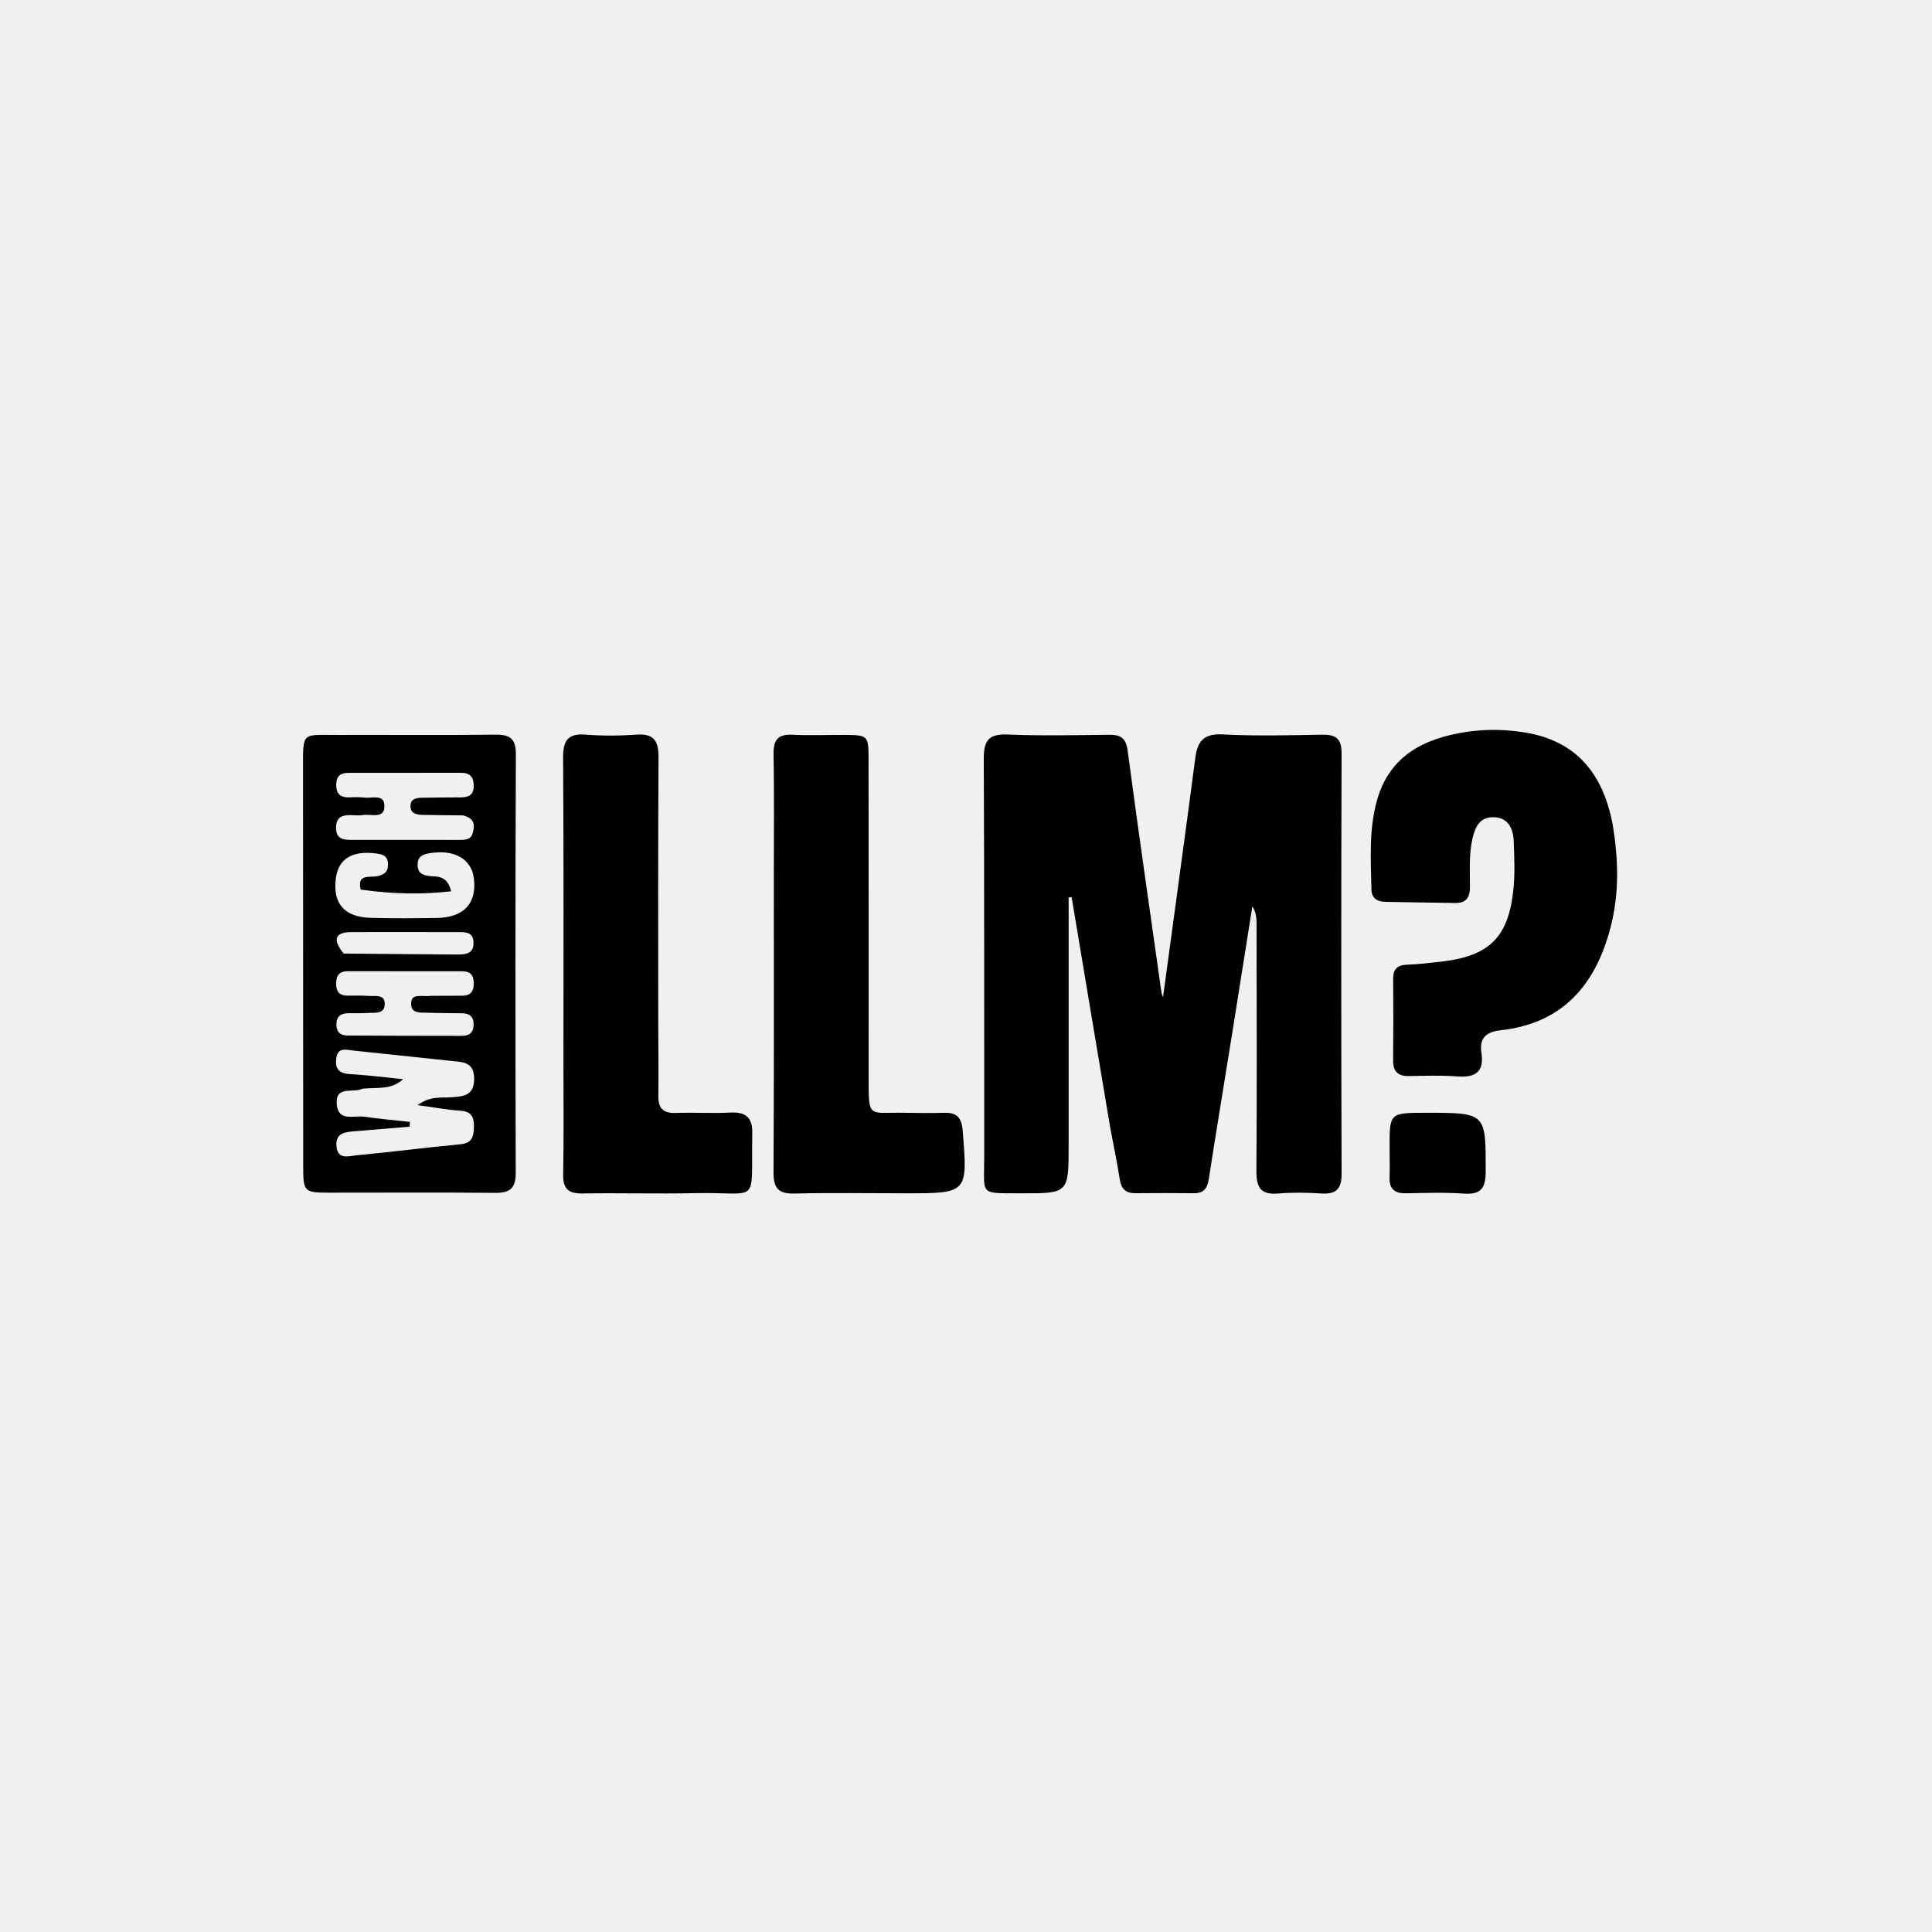
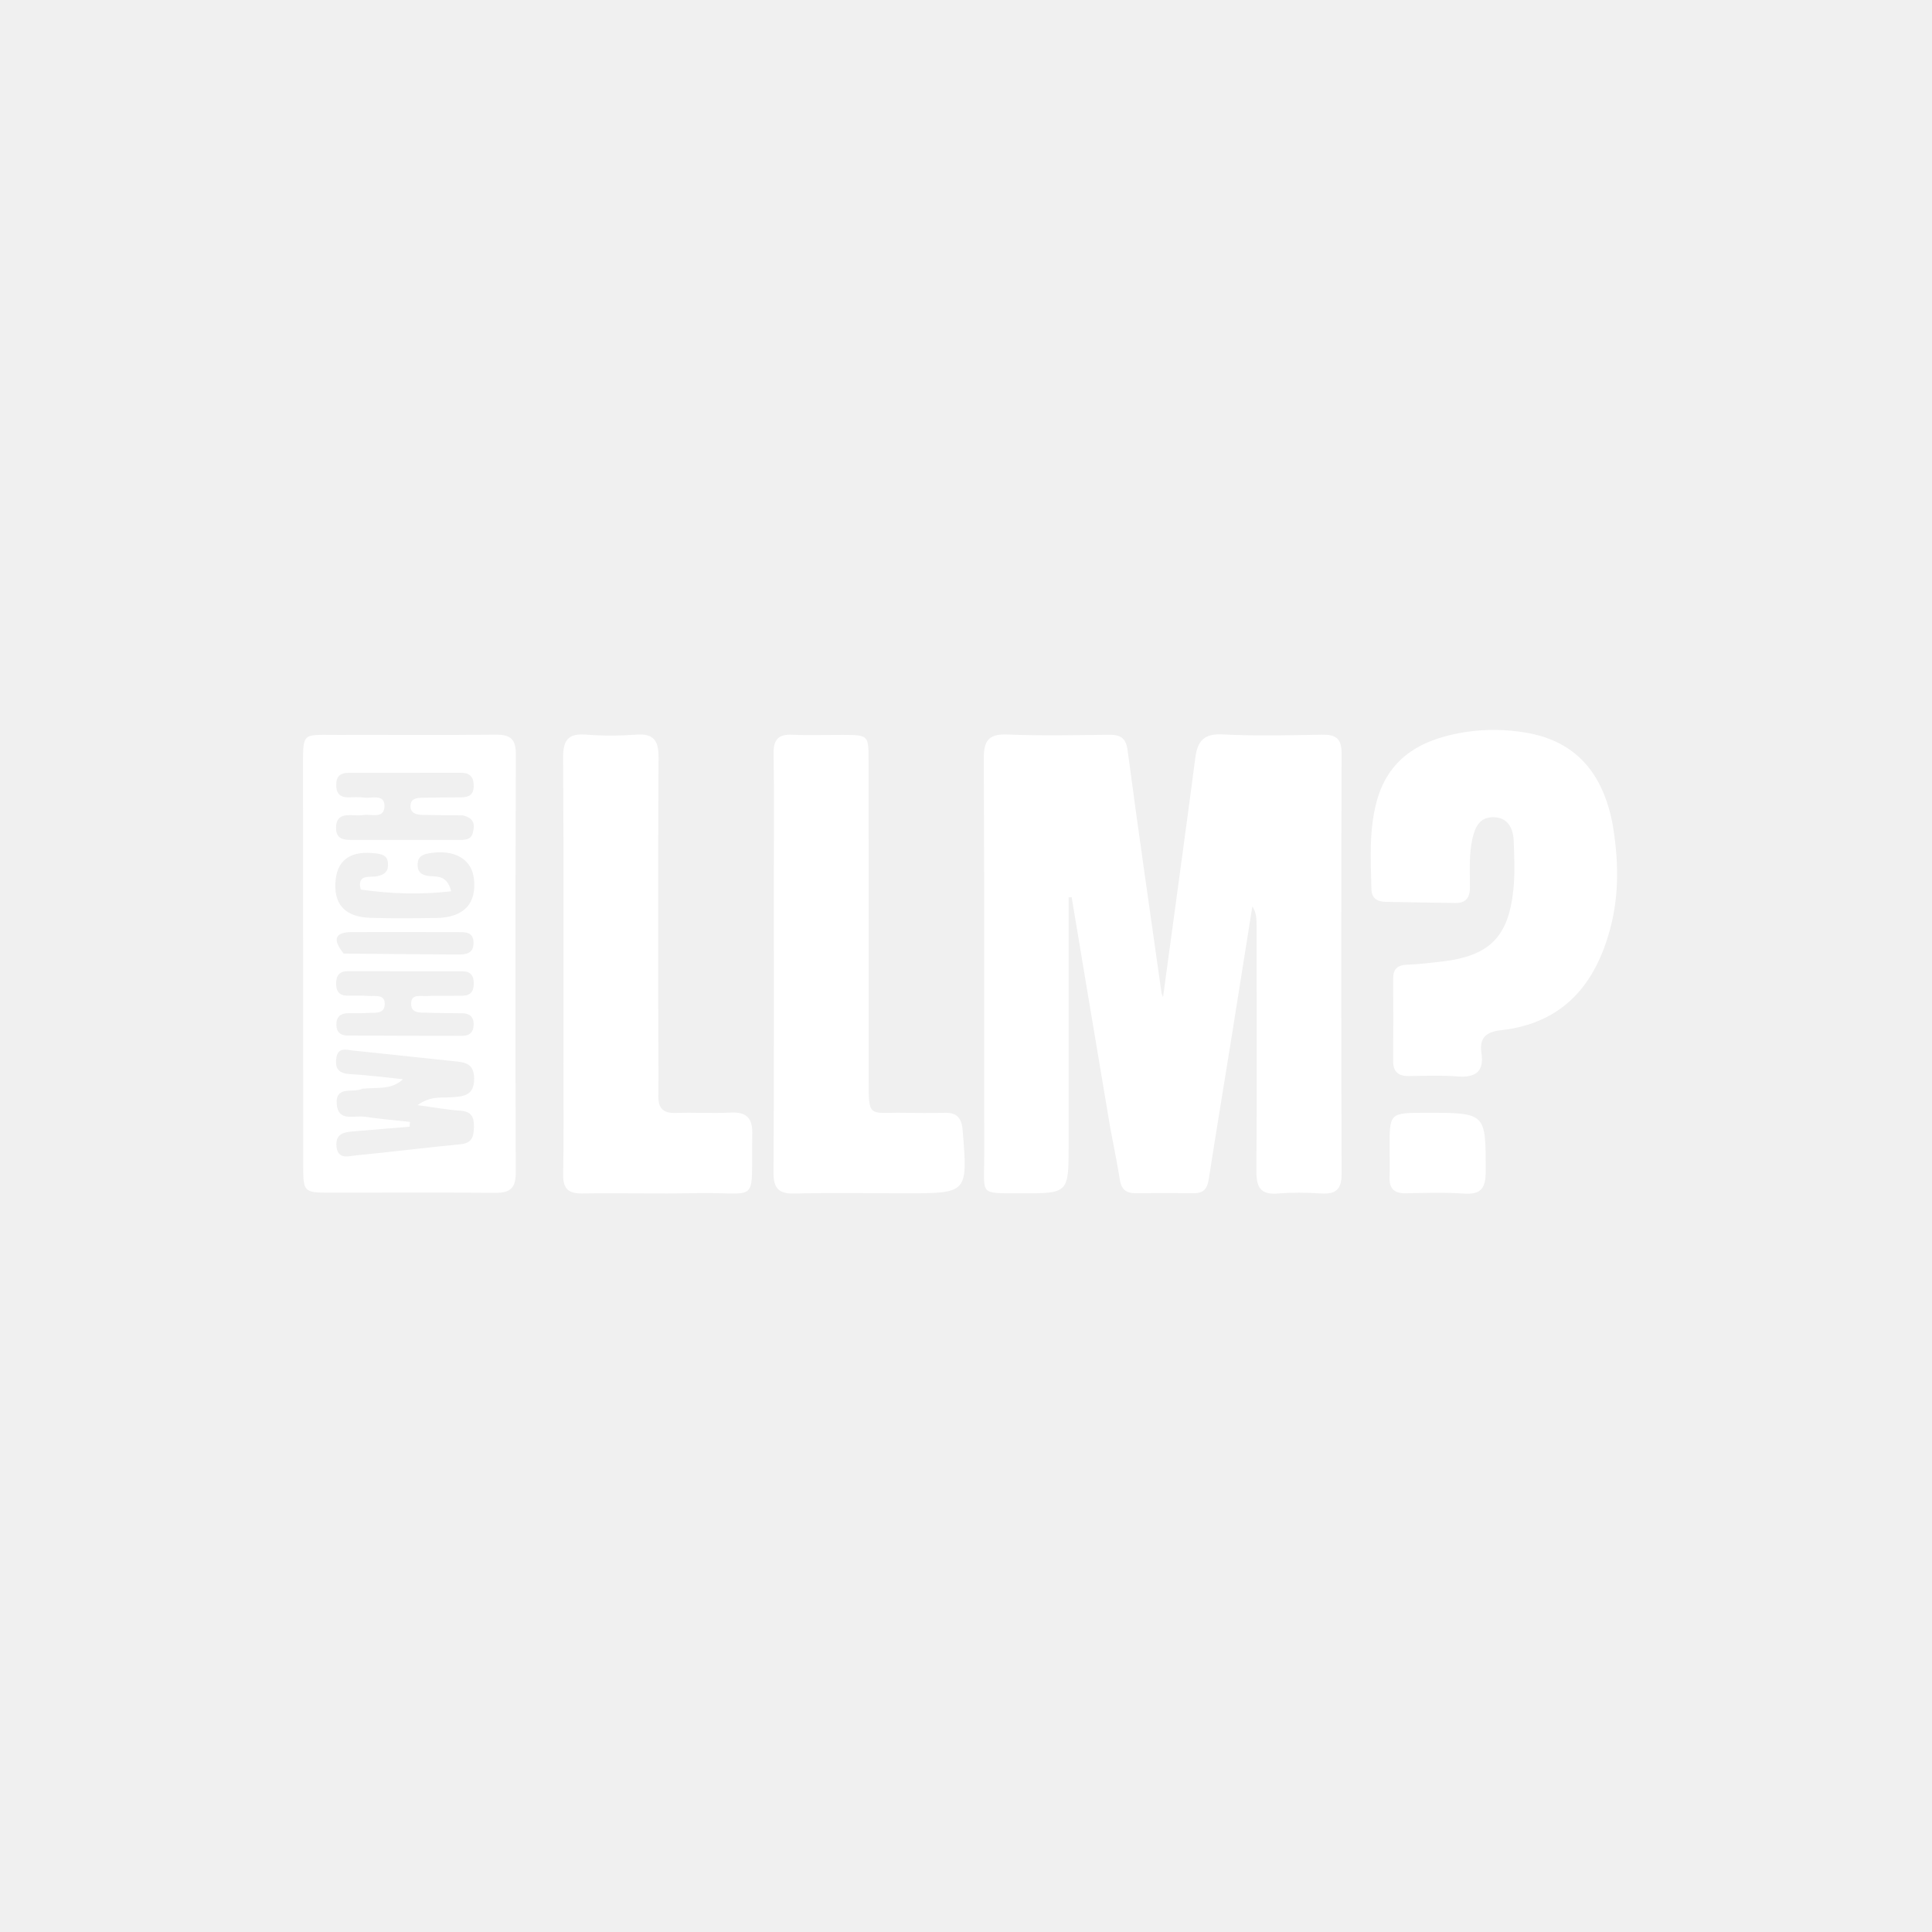
<svg xmlns="http://www.w3.org/2000/svg" version="1.1" id="Layer_1" x="0px" y="0px" width="100%" viewBox="0 0 496 496" enable-background="new 0 0 496 496" xml:space="preserve">
-   <path fill="#000000" opacity="1" stroke="none" d=" M285.065,289.732   C281.68,269.65 278.401,249.99 275.123,230.33   C274.865,230.354 274.606,230.377 274.348,230.401   C274.348,251.604 274.348,272.806 274.348,294.009   C274.348,306.38 274.348,306.406 261.963,306.352   C251.236,306.305 252.69,307.015 252.678,296.899   C252.637,262.904 252.734,228.909 252.563,194.914   C252.539,190.259 253.676,188.364 258.652,188.57   C267.302,188.929 275.979,188.732 284.644,188.637   C287.582,188.604 289.056,189.348 289.5,192.693   C292.252,213.447 295.261,234.167 298.194,254.897   C298.238,255.208 298.408,255.5 298.588,255.987   C301.379,235.384 304.189,214.967 306.877,194.534   C307.44,190.254 309.064,188.295 313.858,188.544   C322.334,188.984 330.851,188.771 339.347,188.615   C342.845,188.55 344.436,189.51 344.424,193.374   C344.316,229.369 344.308,265.364 344.427,301.358   C344.44,305.409 342.903,306.633 339.121,306.395   C335.47,306.166 331.772,306.102 328.131,306.408   C323.588,306.789 322.523,304.795 322.555,300.575   C322.714,279.58 322.607,258.582 322.594,237.585   C322.593,235.987 322.594,234.388 321.514,232.691   C319.789,243.563 318.078,254.438 316.336,265.308   C314.336,277.778 312.266,290.237 310.328,302.717   C309.962,305.072 309.045,306.36 306.529,306.334   C301.531,306.281 296.531,306.274 291.533,306.33   C289.123,306.356 287.889,305.327 287.504,302.91   C286.823,298.642 285.959,294.403 285.065,289.732  z" />
-   <path fill="#000000" opacity="1" stroke="none" d=" M77.802,198.052   C77.829,187.688 77.183,188.7 86.691,188.673   C100.182,188.634 113.675,188.761 127.165,188.608   C130.937,188.565 132.45,189.616 132.435,193.678   C132.298,229.489 132.3,265.301 132.404,301.112   C132.415,305.122 130.873,306.277 127.088,306.24   C112.931,306.103 98.773,306.203 84.615,306.193   C78.065,306.188 77.847,305.988 77.842,299.482   C77.817,265.836 77.813,232.19 77.802,198.052  M93.038,279.501   C90.75,280.724 86.078,278.54 86.451,283.463   C86.8,288.073 90.895,286.302 93.549,286.693   C97.429,287.266 101.346,287.591 105.247,288.022   C105.216,288.436 105.184,288.849 105.152,289.262   C100.554,289.64 95.954,290 91.358,290.401   C88.831,290.621 86.007,290.68 86.392,294.381   C86.749,297.814 89.558,296.79 91.458,296.609   C100.38,295.76 109.275,294.616 118.197,293.765   C121.143,293.483 121.614,291.868 121.67,289.409   C121.728,286.858 121.115,285.338 118.188,285.15   C114.858,284.936 111.556,284.309 107.202,283.722   C110.516,281.302 113.247,281.895 115.783,281.709   C118.915,281.48 121.736,281.384 121.724,276.918   C121.713,272.64 118.864,272.689 116.044,272.387   C107.627,271.485 99.205,270.618 90.788,269.718   C88.827,269.509 86.665,268.708 86.312,271.879   C85.994,274.734 87.346,275.624 90.045,275.772   C94.53,276.018 98.996,276.615 103.47,277.064   C100.491,279.836 97.106,279.115 93.038,279.501  M118.849,209.332   C115.359,209.294 111.868,209.286 108.379,209.202   C106.775,209.163 105.236,208.717 105.39,206.71   C105.523,204.979 107.039,204.827 108.397,204.801   C111.72,204.736 115.044,204.726 118.368,204.706   C120.269,204.695 121.568,204.109 121.616,201.883   C121.666,199.633 120.756,198.406 118.439,198.405   C108.799,198.405 99.159,198.416 89.518,198.41   C87.563,198.409 86.384,199.116 86.321,201.29   C86.254,203.563 87.158,204.739 89.5,204.701   C90.829,204.679 92.177,204.589 93.484,204.764   C95.426,205.023 98.672,203.755 98.701,206.86   C98.734,210.388 95.278,208.894 93.226,209.245   C92.257,209.41 91.236,209.297 90.239,209.271   C88.017,209.213 86.306,209.621 86.278,212.447   C86.251,215.314 87.987,215.628 90.204,215.624   C99.345,215.606 108.487,215.633 117.629,215.63   C119.133,215.629 120.873,215.719 121.352,213.899   C121.809,212.164 122.186,210.17 118.849,209.332  M110.703,255.66   C113.364,255.65 116.025,255.631 118.686,255.631   C120.789,255.631 121.626,254.536 121.631,252.501   C121.636,250.472 120.821,249.356 118.71,249.355   C108.897,249.352 99.084,249.348 89.272,249.335   C87.174,249.332 86.317,250.411 86.292,252.441   C86.268,254.457 87.044,255.61 89.174,255.615   C91.003,255.62 92.841,255.544 94.66,255.687   C96.331,255.819 98.905,255.125 98.761,257.912   C98.63,260.46 96.146,259.922 94.426,260.05   C92.771,260.173 91.101,260.091 89.439,260.115   C87.469,260.144 86.316,260.971 86.359,263.124   C86.397,265.036 87.476,265.842 89.196,265.852   C99.007,265.907 108.819,265.927 118.631,265.932   C120.66,265.933 121.659,264.895 121.594,262.807   C121.534,260.879 120.404,260.177 118.698,260.137   C115.705,260.067 112.709,260.115 109.72,259.995   C107.973,259.925 105.522,260.295 105.549,257.68   C105.577,254.842 108.177,255.971 110.703,255.66  M92.608,228.382   C91.566,224.239 95.02,225.34 96.866,224.951   C98.912,224.521 99.76,223.572 99.597,221.564   C99.437,219.602 98.08,219.295 96.464,219.093   C90.293,218.323 86.787,220.548 86.19,225.715   C85.47,231.95 88.408,235.404 94.989,235.628   C100.644,235.821 106.31,235.742 111.971,235.675   C119.062,235.591 122.442,231.99 121.657,225.51   C121.042,220.436 116.522,217.956 110.135,219.069   C108.461,219.361 107.301,219.91 107.216,221.799   C107.12,223.933 108.27,224.705 110.237,224.907   C112.262,225.114 114.739,224.621 115.832,228.817   C108.151,229.706 100.732,229.524 92.608,228.382  M88.229,244.806   C98.003,244.893 107.777,244.993 117.552,245.055   C119.663,245.069 121.656,244.79 121.565,241.921   C121.48,239.234 119.499,239.308 117.655,239.303   C108.539,239.28 99.423,239.275 90.307,239.294   C86.258,239.302 85.101,240.96 88.229,244.806  z" />
-   <path fill="#000000" opacity="1" stroke="none" d=" M413.987,211.494   C415.536,220.697 415.734,229.454 413.455,238.16   C409.6,252.885 401.173,262.731 385.262,264.495   C381.644,264.897 379.724,266.414 380.323,270.276   C381.094,275.243 378.718,276.716 374.057,276.345   C369.916,276.014 365.729,276.215 361.563,276.249   C358.849,276.271 357.637,275.012 357.658,272.299   C357.711,265.3 357.721,258.3 357.667,251.301   C357.647,248.772 358.756,247.754 361.26,247.665   C364.245,247.56 367.227,247.202 370.198,246.852   C382.353,245.417 387.249,240.624 388.526,228.431   C388.957,224.309 388.773,220.104 388.612,215.947   C388.485,212.692 387.197,209.867 383.424,209.8   C380.006,209.74 378.736,212.143 378.028,215.258   C377.086,219.402 377.387,223.554 377.38,227.701   C377.375,230.368 376.441,231.854 373.682,231.82   C367.689,231.747 361.695,231.635 355.702,231.531   C353.587,231.494 352.135,230.615 352.084,228.317   C351.911,220.666 351.413,212.963 353.508,205.482   C356.762,193.862 365.845,189.471 376.641,187.879   C381.54,187.156 386.63,187.241 391.59,188.065   C404.666,190.236 411.471,198.541 413.987,211.494  z" />
-   <path fill="#000000" opacity="1" stroke="none" d=" M144.654,273   C144.653,246.532 144.742,220.564 144.566,194.598   C144.536,190.118 145.752,188.224 150.442,188.598   C154.742,188.94 159.11,188.912 163.415,188.599   C167.965,188.268 169.085,190.318 169.061,194.472   C168.931,217.11 168.989,239.748 168.993,262.387   C168.994,268.712 169.109,275.039 169.016,281.362   C168.968,284.571 170.283,285.834 173.491,285.723   C178.146,285.561 182.821,285.869 187.469,285.631   C191.512,285.424 193.216,286.883 193.133,291.045   C192.76,309.824 195.423,305.954 178.476,306.314   C168.826,306.519 159.166,306.242 149.514,306.393   C145.877,306.45 144.508,305.159 144.582,301.464   C144.768,292.146 144.65,282.822 144.654,273  z" />
-   <path fill="#000000" opacity="1" stroke="none" d=" M198.665,225   C198.664,214.179 198.779,203.856 198.6,193.538   C198.536,189.861 199.808,188.442 203.496,188.627   C207.813,188.843 212.15,188.654 216.478,188.669   C222.895,188.691 222.979,188.773 222.982,195.004   C222.997,222.304 223.031,249.605 223.004,276.905   C222.994,287.266 222.99,285.54 232,285.683   C235.495,285.739 238.994,285.789 242.487,285.687   C245.627,285.595 246.877,286.99 247.132,290.108   C248.465,306.363 248.519,306.359 232.414,306.353   C222.926,306.35 213.433,306.186 203.95,306.415   C199.767,306.516 198.558,304.972 198.582,300.909   C198.731,275.774 198.662,250.637 198.665,225  z" />
-   <path fill="#000000" opacity="1" stroke="none" d=" M366.044,285.679   C381.58,285.687 381.433,285.687 381.423,300.69   C381.42,304.954 380.308,306.743 375.812,306.43   C370.85,306.085 365.844,306.268 360.86,306.35   C357.881,306.398 356.623,305.08 356.739,302.142   C356.836,299.653 356.752,297.157 356.749,294.664   C356.737,285.701 356.737,285.701 366.044,285.679  z" />
+   <path fill="#ffffff" opacity="1" stroke="none" d=" M285.065,289.732   C281.68,269.65 278.401,249.99 275.123,230.33   C274.865,230.354 274.606,230.377 274.348,230.401   C274.348,251.604 274.348,272.806 274.348,294.009   C274.348,306.38 274.348,306.406 261.963,306.352   C251.236,306.305 252.69,307.015 252.678,296.899   C252.637,262.904 252.734,228.909 252.563,194.914   C252.539,190.259 253.676,188.364 258.652,188.57   C267.302,188.929 275.979,188.732 284.644,188.637   C287.582,188.604 289.056,189.348 289.5,192.693   C292.252,213.447 295.261,234.167 298.194,254.897   C298.238,255.208 298.408,255.5 298.588,255.987   C301.379,235.384 304.189,214.967 306.877,194.534   C307.44,190.254 309.064,188.295 313.858,188.544   C322.334,188.984 330.851,188.771 339.347,188.615   C342.845,188.55 344.436,189.51 344.424,193.374   C344.316,229.369 344.308,265.364 344.427,301.358   C344.44,305.409 342.903,306.633 339.121,306.395   C335.47,306.166 331.772,306.102 328.131,306.408   C323.588,306.789 322.523,304.795 322.555,300.575   C322.714,279.58 322.607,258.582 322.594,237.585   C322.593,235.987 322.594,234.388 321.514,232.691   C319.789,243.563 318.078,254.438 316.336,265.308   C314.336,277.778 312.266,290.237 310.328,302.717   C309.962,305.072 309.045,306.36 306.529,306.334   C301.531,306.281 296.531,306.274 291.533,306.33   C289.123,306.356 287.889,305.327 287.504,302.91   C286.823,298.642 285.959,294.403 285.065,289.732  z" />
+   <path fill="#ffffff" opacity="1" stroke="none" d=" M77.802,198.052   C77.829,187.688 77.183,188.7 86.691,188.673   C100.182,188.634 113.675,188.761 127.165,188.608   C130.937,188.565 132.45,189.616 132.435,193.678   C132.298,229.489 132.3,265.301 132.404,301.112   C132.415,305.122 130.873,306.277 127.088,306.24   C112.931,306.103 98.773,306.203 84.615,306.193   C78.065,306.188 77.847,305.988 77.842,299.482   C77.817,265.836 77.813,232.19 77.802,198.052  M93.038,279.501   C90.75,280.724 86.078,278.54 86.451,283.463   C86.8,288.073 90.895,286.302 93.549,286.693   C97.429,287.266 101.346,287.591 105.247,288.022   C105.216,288.436 105.184,288.849 105.152,289.262   C100.554,289.64 95.954,290 91.358,290.401   C88.831,290.621 86.007,290.68 86.392,294.381   C86.749,297.814 89.558,296.79 91.458,296.609   C100.38,295.76 109.275,294.616 118.197,293.765   C121.143,293.483 121.614,291.868 121.67,289.409   C121.728,286.858 121.115,285.338 118.188,285.15   C114.858,284.936 111.556,284.309 107.202,283.722   C110.516,281.302 113.247,281.895 115.783,281.709   C118.915,281.48 121.736,281.384 121.724,276.918   C121.713,272.64 118.864,272.689 116.044,272.387   C107.627,271.485 99.205,270.618 90.788,269.718   C88.827,269.509 86.665,268.708 86.312,271.879   C85.994,274.734 87.346,275.624 90.045,275.772   C94.53,276.018 98.996,276.615 103.47,277.064   C100.491,279.836 97.106,279.115 93.038,279.501  M118.849,209.332   C115.359,209.294 111.868,209.286 108.379,209.202   C106.775,209.163 105.236,208.717 105.39,206.71   C105.523,204.979 107.039,204.827 108.397,204.801   C111.72,204.736 115.044,204.726 118.368,204.706   C120.269,204.695 121.568,204.109 121.616,201.883   C121.666,199.633 120.756,198.406 118.439,198.405   C108.799,198.405 99.159,198.416 89.518,198.41   C87.563,198.409 86.384,199.116 86.321,201.29   C86.254,203.563 87.158,204.739 89.5,204.701   C90.829,204.679 92.177,204.589 93.484,204.764   C95.426,205.023 98.672,203.755 98.701,206.86   C98.734,210.388 95.278,208.894 93.226,209.245   C92.257,209.41 91.236,209.297 90.239,209.271   C88.017,209.213 86.306,209.621 86.278,212.447   C86.251,215.314 87.987,215.628 90.204,215.624   C99.345,215.606 108.487,215.633 117.629,215.63   C119.133,215.629 120.873,215.719 121.352,213.899   C121.809,212.164 122.186,210.17 118.849,209.332  M110.703,255.66   C113.364,255.65 116.025,255.631 118.686,255.631   C120.789,255.631 121.626,254.536 121.631,252.501   C121.636,250.472 120.821,249.356 118.71,249.355   C108.897,249.352 99.084,249.348 89.272,249.335   C87.174,249.332 86.317,250.411 86.292,252.441   C86.268,254.457 87.044,255.61 89.174,255.615   C91.003,255.62 92.841,255.544 94.66,255.687   C96.331,255.819 98.905,255.125 98.761,257.912   C98.63,260.46 96.146,259.922 94.426,260.05   C92.771,260.173 91.101,260.091 89.439,260.115   C87.469,260.144 86.316,260.971 86.359,263.124   C86.397,265.036 87.476,265.842 89.196,265.852   C99.007,265.907 108.819,265.927 118.631,265.932   C120.66,265.933 121.659,264.895 121.594,262.807   C121.534,260.879 120.404,260.177 118.698,260.137   C115.705,260.067 112.709,260.115 109.72,259.995   C107.973,259.925 105.522,260.295 105.549,257.68   C105.577,254.842 108.177,255.971 110.703,255.66  M92.608,228.382   C91.566,224.239 95.02,225.34 96.866,224.951   C98.912,224.521 99.76,223.572 99.597,221.564   C99.437,219.602 98.08,219.295 96.464,219.093   C90.293,218.323 86.787,220.548 86.19,225.715   C85.47,231.95 88.408,235.404 94.989,235.628   C100.644,235.821 106.31,235.742 111.971,235.675   C119.062,235.591 122.442,231.99 121.657,225.51   C121.042,220.436 116.522,217.956 110.135,219.069   C108.461,219.361 107.301,219.91 107.216,221.799   C107.12,223.933 108.27,224.705 110.237,224.907   C112.262,225.114 114.739,224.621 115.832,228.817   C108.151,229.706 100.732,229.524 92.608,228.382  M88.229,244.806   C98.003,244.893 107.777,244.993 117.552,245.055   C119.663,245.069 121.656,244.79 121.565,241.921   C121.48,239.234 119.499,239.308 117.655,239.303   C108.539,239.28 99.423,239.275 90.307,239.294   C86.258,239.302 85.101,240.96 88.229,244.806  z" />
+   <path fill="#ffffff" opacity="1" stroke="none" d=" M413.987,211.494   C415.536,220.697 415.734,229.454 413.455,238.16   C409.6,252.885 401.173,262.731 385.262,264.495   C381.644,264.897 379.724,266.414 380.323,270.276   C381.094,275.243 378.718,276.716 374.057,276.345   C369.916,276.014 365.729,276.215 361.563,276.249   C358.849,276.271 357.637,275.012 357.658,272.299   C357.711,265.3 357.721,258.3 357.667,251.301   C357.647,248.772 358.756,247.754 361.26,247.665   C364.245,247.56 367.227,247.202 370.198,246.852   C382.353,245.417 387.249,240.624 388.526,228.431   C388.957,224.309 388.773,220.104 388.612,215.947   C388.485,212.692 387.197,209.867 383.424,209.8   C380.006,209.74 378.736,212.143 378.028,215.258   C377.086,219.402 377.387,223.554 377.38,227.701   C377.375,230.368 376.441,231.854 373.682,231.82   C367.689,231.747 361.695,231.635 355.702,231.531   C353.587,231.494 352.135,230.615 352.084,228.317   C351.911,220.666 351.413,212.963 353.508,205.482   C356.762,193.862 365.845,189.471 376.641,187.879   C381.54,187.156 386.63,187.241 391.59,188.065   C404.666,190.236 411.471,198.541 413.987,211.494  z" />
+   <path fill="#ffffff" opacity="1" stroke="none" d=" M144.654,273   C144.653,246.532 144.742,220.564 144.566,194.598   C144.536,190.118 145.752,188.224 150.442,188.598   C154.742,188.94 159.11,188.912 163.415,188.599   C167.965,188.268 169.085,190.318 169.061,194.472   C168.931,217.11 168.989,239.748 168.993,262.387   C168.994,268.712 169.109,275.039 169.016,281.362   C168.968,284.571 170.283,285.834 173.491,285.723   C178.146,285.561 182.821,285.869 187.469,285.631   C191.512,285.424 193.216,286.883 193.133,291.045   C192.76,309.824 195.423,305.954 178.476,306.314   C168.826,306.519 159.166,306.242 149.514,306.393   C145.877,306.45 144.508,305.159 144.582,301.464   C144.768,292.146 144.65,282.822 144.654,273  z" />
+   <path fill="#ffffff" opacity="1" stroke="none" d=" M198.665,225   C198.664,214.179 198.779,203.856 198.6,193.538   C198.536,189.861 199.808,188.442 203.496,188.627   C207.813,188.843 212.15,188.654 216.478,188.669   C222.895,188.691 222.979,188.773 222.982,195.004   C222.997,222.304 223.031,249.605 223.004,276.905   C222.994,287.266 222.99,285.54 232,285.683   C235.495,285.739 238.994,285.789 242.487,285.687   C245.627,285.595 246.877,286.99 247.132,290.108   C248.465,306.363 248.519,306.359 232.414,306.353   C222.926,306.35 213.433,306.186 203.95,306.415   C199.767,306.516 198.558,304.972 198.582,300.909   C198.731,275.774 198.662,250.637 198.665,225  z" />
+   <path fill="#ffffff" opacity="1" stroke="none" d=" M366.044,285.679   C381.58,285.687 381.433,285.687 381.423,300.69   C381.42,304.954 380.308,306.743 375.812,306.43   C370.85,306.085 365.844,306.268 360.86,306.35   C357.881,306.398 356.623,305.08 356.739,302.142   C356.836,299.653 356.752,297.157 356.749,294.664   C356.737,285.701 356.737,285.701 366.044,285.679  z" />
</svg>
